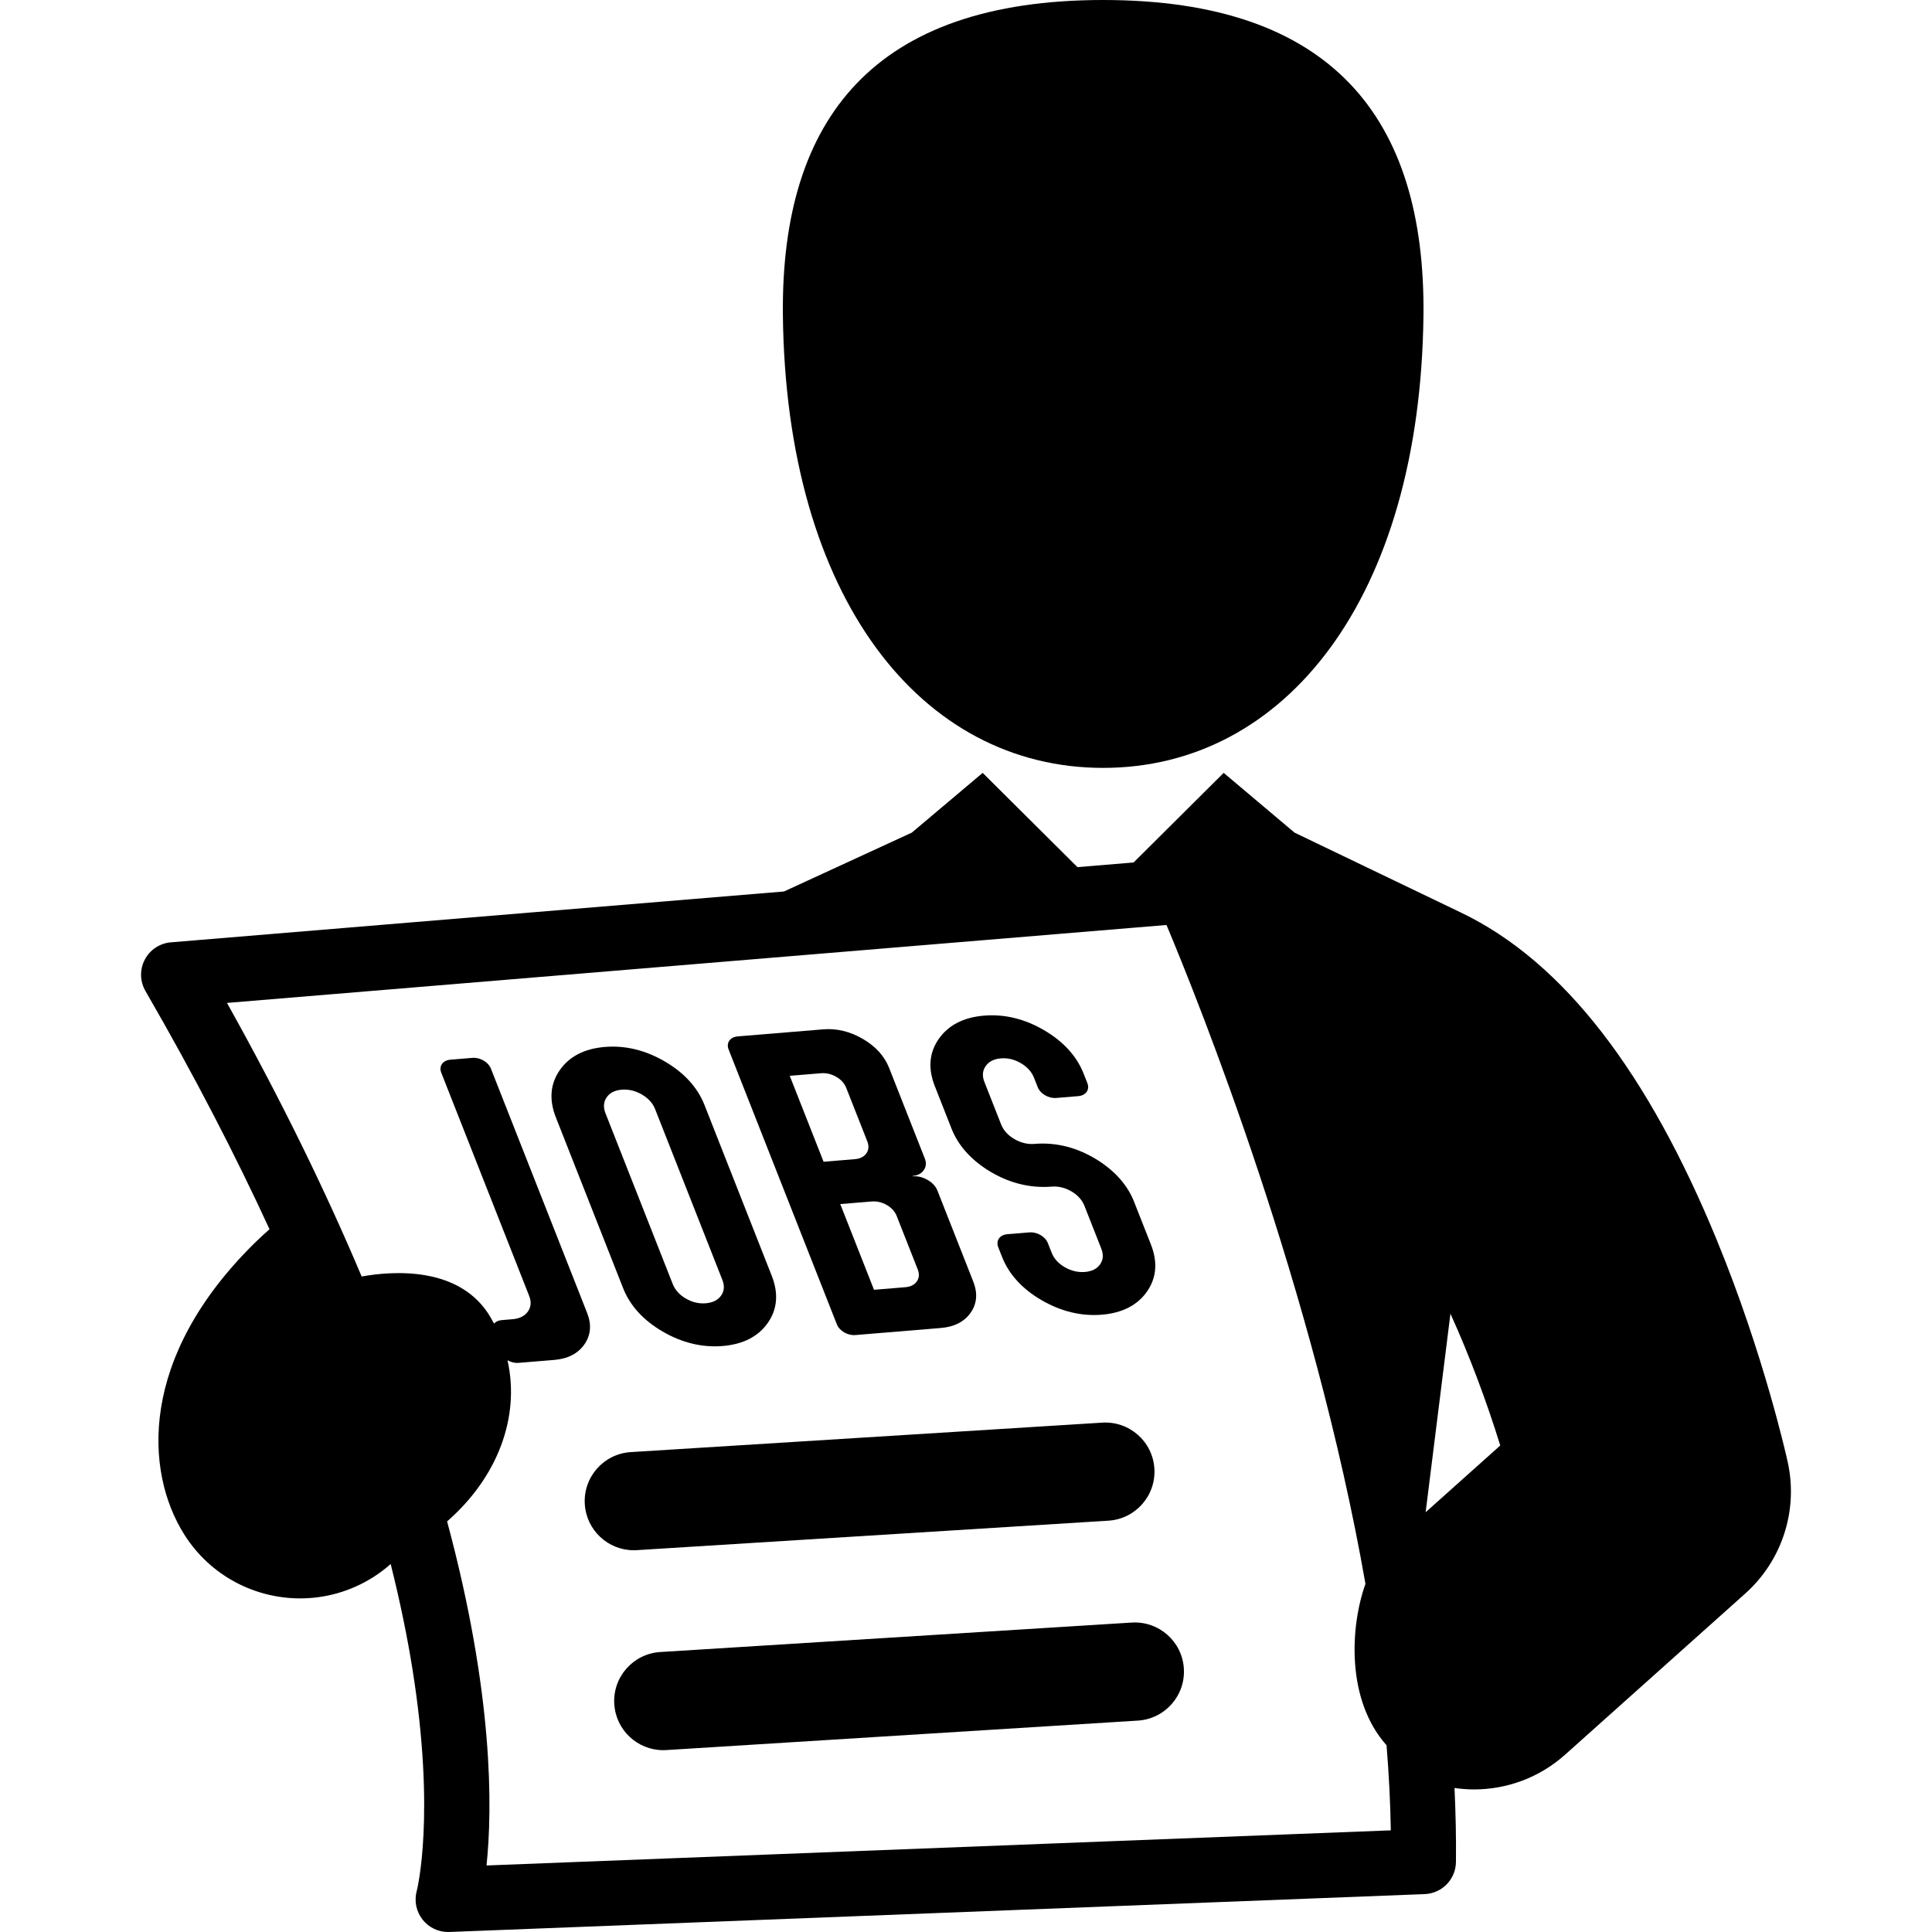
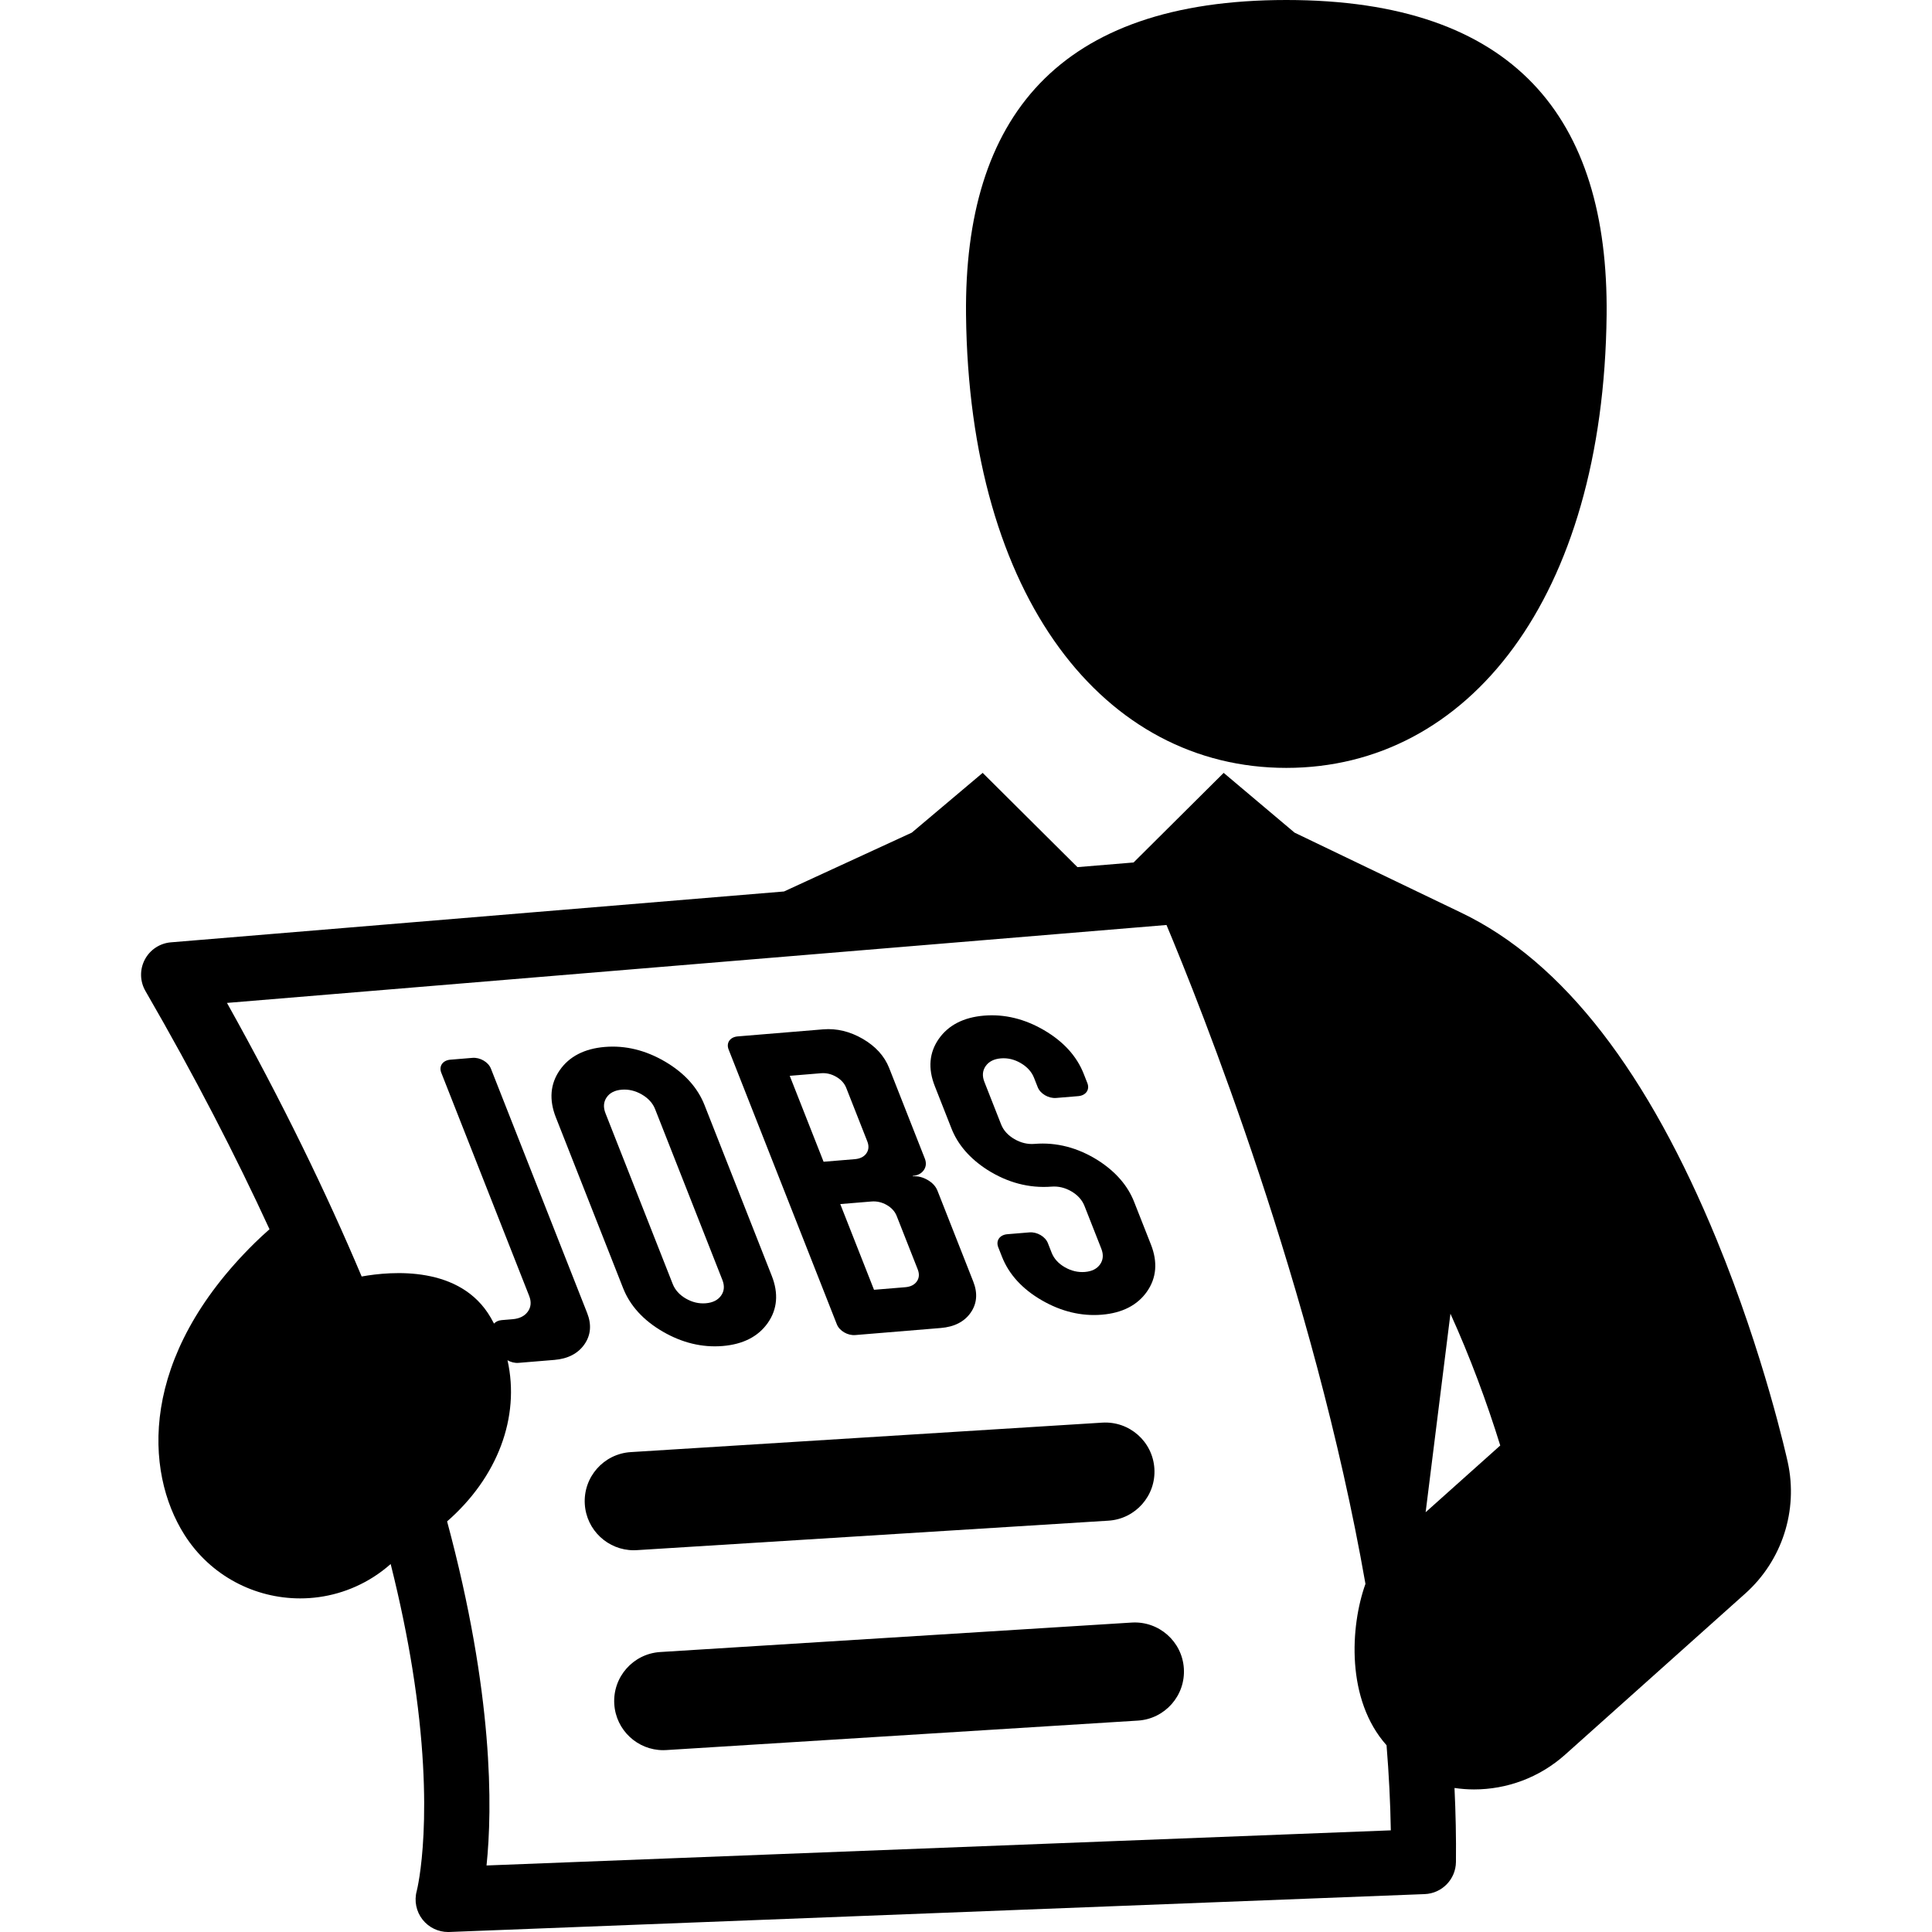
- <svg xmlns="http://www.w3.org/2000/svg" version="1.1" id="Capa_1" x="0px" y="0px" width="393.333px" height="393.333px" viewBox="0 0 393.333 393.333" style="enable-background:new 0 0 393.333 393.333;" xml:space="preserve">
+ <svg xmlns="http://www.w3.org/2000/svg" id="esp7k3x8Ywr1" viewBox="0 0 393.333 393.333" shape-rendering="geometricPrecision" text-rendering="geometricPrecision">
  <g>
    <g>
-       <path d="M363.967,297.689c-0.192-0.883-4.84-21.865-14.451-45.248c-13.891-33.793-31.048-56.599-52.104-66.662    c-3.387-1.619-33.855-16.264-33.855-16.264l-14.431-12.168l-18.343,18.244l-11.427,0.948l-19.296-19.191l-14.43,12.168    l-26.014,11.978L34.791,191.848c-2.26,0.188-4.268,1.519-5.318,3.529c-1.051,2.01-0.999,4.418,0.137,6.381    c10.109,17.473,18.418,33.645,25.258,48.499c-1.091,0.968-2.101,1.897-2.979,2.761c-23.656,23.252-22.507,46.557-14.336,59.449    c5.305,8.37,14.331,12.949,23.558,12.948c5.1,0,10.262-1.399,14.888-4.332c1.271-0.806,2.446-1.702,3.538-2.666    c2.004,7.994,3.421,15.089,4.412,21.257c4.784,29.787,0.981,44.966,0.895,45.301c-0.552,2.027-0.108,4.197,1.196,5.847    c1.258,1.59,3.171,2.512,5.189,2.512c0.085,0,0.171-0.002,0.257-0.005l198.567-7.712c3.524-0.138,6.322-3.015,6.361-6.541    c0.055-4.963-0.055-9.994-0.294-15.066c1.316,0.191,2.646,0.297,3.978,0.297c6.61,0,13.248-2.341,18.563-7.095l36.667-32.798    C362.815,317.715,366.117,307.503,363.967,297.689z M99.053,379.788c1.212-11.646,1.433-34.916-8.028-70.05    c10.259-8.957,14.898-21.198,12.298-32.807c0.675,0.387,1.473,0.596,2.239,0.533l7.301-0.602c2.749-0.229,4.805-1.291,6.112-3.159    s1.497-4.015,0.566-6.38l-19.6-49.771c-0.526-1.334-2.206-2.311-3.753-2.183l-4.499,0.371c-1.549,0.127-2.378,1.312-1.853,2.646    l17.894,45.438c0.478,1.213,0.388,2.288-0.268,3.202c-0.652,0.91-1.695,1.434-3.104,1.549l-2.225,0.186    c-0.678,0.055-1.207,0.321-1.556,0.707c-0.217-0.414-0.442-0.826-0.68-1.234c-6.162-10.612-20.114-9.461-26.267-8.354    c-7.121-16.881-16.102-35.438-27.418-55.698l191.274-15.865c6.715,16.009,30.012,74.18,40.505,134.142    c-3.106,8.659-3.964,23.608,4.294,32.854c0.476,5.842,0.775,11.63,0.87,17.324L99.053,379.788z M290.243,307.875l5.05-40.421    c3.927,8.646,7.405,17.985,10.141,26.833L290.243,307.875z" />
-       <path d="M224.593,156.334c36.981,0,64.579-34.458,65.209-92.241C290.201,23.996,271.107,0,224.593,0    c-46.517,0-65.614,23.996-65.208,64.093C160.013,121.876,187.609,156.334,224.593,156.334z" />
-       <path d="M129.664,315.591l96-6c5.512-0.344,9.701-5.092,9.355-10.604c-0.344-5.512-5.087-9.692-10.604-9.355l-96,6    c-5.512,0.344-9.701,5.092-9.356,10.604c0.331,5.301,4.733,9.377,9.971,9.377C129.24,315.611,129.452,315.605,129.664,315.591z" />
-       <path d="M230.416,330.334l-96,6c-5.512,0.344-9.701,5.092-9.356,10.604c0.331,5.3,4.733,9.376,9.971,9.376    c0.21,0,0.421-0.008,0.634-0.021l96-6c5.512-0.344,9.701-5.092,9.355-10.604C240.676,334.178,235.926,330,230.416,330.334z" />
-       <path d="M134.923,271.093c3.941,2.293,8.047,3.282,12.201,2.939c4.155-0.343,7.246-1.927,9.191-4.704    c1.945-2.779,2.217-6.001,0.808-9.581l-13.694-34.774c-1.411-3.578-4.125-6.562-8.076-8.869    c-3.947-2.307-8.055-3.303-12.208-2.959c-4.154,0.342-7.244,1.934-9.184,4.727c-1.938,2.793-2.208,6.023-0.799,9.602    l13.695,34.774C128.265,265.825,130.979,268.803,134.923,271.093z M123.502,223.417c0.63-0.925,1.665-1.453,3.071-1.569    c1.405-0.115,2.784,0.213,4.098,0.978c1.315,0.764,2.224,1.767,2.701,2.978l13.694,34.774c0.478,1.211,0.389,2.289-0.266,3.2    c-0.654,0.914-1.697,1.436-3.104,1.552c-1.407,0.116-2.775-0.206-4.071-0.961c-1.289-0.749-2.186-1.745-2.664-2.956    l-13.694-34.773C122.79,225.425,122.869,224.343,123.502,223.417z" />
-       <path d="M170.374,269.619c0.526,1.334,2.207,2.312,3.754,2.183l17.407-1.437c2.749-0.229,4.794-1.273,6.078-3.111    c1.287-1.836,1.466-3.969,0.534-6.335l-7.29-18.512c-0.344-0.875-1.02-1.61-1.997-2.177c-0.987-0.575-2.004-0.825-3.019-0.741    l-0.033-0.085c1.013-0.084,1.775-0.479,2.259-1.172c0.486-0.694,0.559-1.489,0.215-2.365l-7.256-18.428    c-0.955-2.422-2.761-4.418-5.366-5.934c-2.607-1.516-5.322-2.17-8.068-1.943L150.184,211c-1.548,0.128-2.377,1.312-1.853,2.646    L170.374,269.619z M180.526,245.318c0.98,0.562,1.665,1.314,2.031,2.246l4.281,10.869c0.365,0.928,0.304,1.752-0.183,2.449    c-0.485,0.693-1.278,1.092-2.358,1.18l-6.358,0.524l-6.872-17.45l6.358-0.525C178.505,244.521,179.549,244.761,180.526,245.318z     M167.141,218.499c1.077-0.089,2.124,0.156,3.11,0.729s1.673,1.334,2.038,2.264l4.281,10.871c0.366,0.929,0.305,1.753-0.182,2.447    c-0.485,0.694-1.28,1.092-2.358,1.183l-6.358,0.524l-6.89-17.494L167.141,218.499z" />
-       <path d="M193.716,229.764c1.297,3.295,3.744,6.117,7.294,8.399c4.125,2.616,8.512,3.769,13.058,3.422    c1.395-0.114,2.755,0.208,4.044,0.958c1.292,0.752,2.193,1.749,2.67,2.96l3.428,8.704c0.477,1.212,0.396,2.289-0.243,3.199    c-0.636,0.912-1.673,1.433-3.079,1.549c-1.406,0.115-2.783-0.205-4.093-0.958c-1.309-0.75-2.213-1.744-2.689-2.955l-0.771-1.959    c-0.524-1.334-2.204-2.312-3.753-2.183l-4.501,0.371c-1.549,0.127-2.377,1.312-1.852,2.646l0.771,1.958    c1.41,3.579,4.131,6.555,8.09,8.846c3.958,2.29,8.072,3.279,12.227,2.937s7.246-1.927,9.193-4.706    c1.943-2.779,2.215-6.001,0.806-9.58l-3.428-8.704c-1.298-3.296-3.744-6.117-7.295-8.401c-4.127-2.615-8.49-3.754-12.97-3.384    c-1.406,0.116-2.785-0.213-4.1-0.977c-1.314-0.765-2.225-1.769-2.702-2.979l-3.41-8.662c-0.478-1.211-0.392-2.295,0.258-3.22    c0.649-0.928,1.691-1.457,3.097-1.573c1.405-0.115,2.776,0.215,4.073,0.979c1.299,0.768,2.202,1.771,2.678,2.98l0.755,1.916    c0.525,1.334,2.204,2.312,3.753,2.184l4.499-0.371c1.549-0.129,2.377-1.312,1.853-2.647l-0.754-1.915    c-1.408-3.578-4.125-6.562-8.074-8.869c-3.948-2.307-8.056-3.303-12.208-2.959c-4.154,0.342-7.252,1.934-9.211,4.728    c-1.954,2.795-2.231,6.026-0.822,9.604L193.716,229.764z" />
+       <path d="M363.967,297.689c-.192-.883-4.84-21.865-14.451-45.248-13.891-33.793-31.048-56.599-52.104-66.662-3.387-1.619-33.855-16.264-33.855-16.264l-14.431-12.168-18.343,18.244-11.427.948-19.296-19.191-14.43,12.168-26.014,11.978L34.791,191.848c-2.26.188-4.268,1.519-5.318,3.529-1.051,2.01-.999,4.418.137,6.381c10.109,17.473,18.418,33.645,25.258,48.499-1.091.968-2.101,1.897-2.979,2.761-23.656,23.252-22.507,46.557-14.336,59.449c5.305,8.37,14.331,12.949,23.558,12.948c5.1,0,10.262-1.399,14.888-4.332c1.271-.806,2.446-1.702,3.538-2.666c2.004,7.994,3.421,15.089,4.412,21.257c4.784,29.787.981,44.966.895,45.301-.552,2.027-.108,4.197,1.196,5.847c1.258,1.59,3.171,2.512,5.189,2.512.085,0,.171-.002.257-.005l198.567-7.712c3.524-.138,6.322-3.015,6.361-6.541.055-4.963-.055-9.994-.294-15.066c1.316.191,2.646.297,3.978.297c6.61,0,13.248-2.341,18.563-7.095l36.667-32.798c7.487-6.699,10.789-16.911,8.639-26.725ZM99.053,379.788c1.212-11.646,1.433-34.916-8.028-70.05c10.259-8.957,14.898-21.198,12.298-32.807.675.387,1.473.596,2.239.533l7.301-.602c2.749-.229,4.805-1.291,6.112-3.159s1.497-4.015.566-6.38l-19.6-49.771c-.526-1.334-2.206-2.311-3.753-2.183l-4.499.371c-1.549.127-2.378,1.312-1.853,2.646l17.894,45.438c.478,1.213.388,2.288-.268,3.202-.652.91-1.695,1.434-3.104,1.549l-2.225.186c-.678.055-1.207.321-1.556.707-.217-.414-.442-.826-.68-1.234-6.162-10.612-20.114-9.461-26.267-8.354-7.121-16.881-16.102-35.438-27.418-55.698l191.274-15.865c6.715,16.009,30.012,74.18,40.505,134.142-3.106,8.659-3.964,23.608,4.294,32.854.476,5.842.775,11.63.87,17.324L99.053,379.788Zm191.19-71.913l5.05-40.421c3.927,8.646,7.405,17.985,10.141,26.833l-15.191,13.588Z" />
+       <path id="esp7k3x8Ywr5" d="M224.593,156.334c36.981,0,64.579-34.458,65.209-92.241C290.201,23.996,271.107,0,224.593,0c-46.517,0-65.614,23.996-65.208,64.093.628,57.783,28.224,92.241,65.208,92.241Z" transform="translate(37.28729 0)" />
+       <path d="M129.664,315.591l96-6c5.512-.344,9.701-5.092,9.355-10.604-.344-5.512-5.087-9.692-10.604-9.355l-96,6c-5.512.344-9.701,5.092-9.356,10.604.331,5.301,4.733,9.377,9.971,9.377.21-.002.422-.008.634-.022Z" />
+       <path d="M230.416,330.334l-96,6c-5.512.344-9.701,5.092-9.356,10.604.331,5.3,4.733,9.376,9.971,9.376.21,0,.421-.008.634-.021l96-6c5.512-.344,9.701-5.092,9.355-10.604-.344-5.511-5.094-9.689-10.604-9.355Z" />
+       <path d="M134.923,271.093c3.941,2.293,8.047,3.282,12.201,2.939c4.155-.343,7.246-1.927,9.191-4.704c1.945-2.779,2.217-6.001.808-9.581l-13.694-34.774c-1.411-3.578-4.125-6.562-8.076-8.869-3.947-2.307-8.055-3.303-12.208-2.959-4.154.342-7.244,1.934-9.184,4.727-1.938,2.793-2.208,6.023-.799,9.602l13.695,34.774c1.408,3.577,4.122,6.555,8.066,8.845Zm-11.421-47.676c.63-.925,1.665-1.453,3.071-1.569c1.405-.115,2.784.213,4.098.978c1.315.764,2.224,1.767,2.701,2.978l13.694,34.774c.478,1.211.389,2.289-.266,3.2-.654.914-1.697,1.436-3.104,1.552s-2.775-.206-4.071-.961c-1.289-.749-2.186-1.745-2.664-2.956L123.267,226.64c-.477-1.215-.398-2.297.235-3.223Z" />
+       <path d="M170.374,269.619c.526,1.334,2.207,2.312,3.754,2.183l17.407-1.437c2.749-.229,4.794-1.273,6.078-3.111c1.287-1.836,1.466-3.969.534-6.335l-7.29-18.512c-.344-.875-1.02-1.61-1.997-2.177-.987-.575-2.004-.825-3.019-.741l-.033-.085c1.013-.084,1.775-.479,2.259-1.172.486-.694.559-1.489.215-2.365l-7.256-18.428c-.955-2.422-2.761-4.418-5.366-5.934-2.607-1.516-5.322-2.17-8.068-1.943L150.184,211c-1.548.128-2.377,1.312-1.853,2.646l22.043,55.973Zm10.152-24.301c.98.562,1.665,1.314,2.031,2.246l4.281,10.869c.365.928.304,1.752-.183,2.449-.485.693-1.278,1.092-2.358,1.18l-6.358.524-6.872-17.45l6.358-.525c1.08-.09,2.124.15,3.101.707Zm-13.385-26.819c1.077-.089,2.124.156,3.11.729s1.673,1.334,2.038,2.264l4.281,10.871c.366.929.305,1.753-.182,2.447-.485.694-1.28,1.092-2.358,1.183l-6.358.524-6.89-17.494l6.359-.524Z" />
+       <path d="M193.716,229.764c1.297,3.295,3.744,6.117,7.294,8.399c4.125,2.616,8.512,3.769,13.058,3.422c1.395-.114,2.755.208,4.044.958c1.292.752,2.193,1.749,2.67,2.96l3.428,8.704c.477,1.212.396,2.289-.243,3.199-.636.912-1.673,1.433-3.079,1.549-1.406.115-2.783-.205-4.093-.958-1.309-.75-2.213-1.744-2.689-2.955l-.771-1.959c-.524-1.334-2.204-2.312-3.753-2.183l-4.501.371c-1.549.127-2.377,1.312-1.852,2.646l.771,1.958c1.41,3.579,4.131,6.555,8.09,8.846c3.958,2.29,8.072,3.279,12.227,2.937s7.246-1.927,9.193-4.706c1.943-2.779,2.215-6.001.806-9.58l-3.428-8.704c-1.298-3.296-3.744-6.117-7.295-8.401-4.127-2.615-8.49-3.754-12.97-3.384-1.406.116-2.785-.213-4.1-.977-1.314-.765-2.225-1.769-2.702-2.979l-3.41-8.662c-.478-1.211-.392-2.295.258-3.22.649-.928,1.691-1.457,3.097-1.573c1.405-.115,2.776.215,4.073.979c1.299.768,2.202,1.771,2.678,2.98l.755,1.916c.525,1.334,2.204,2.312,3.753,2.184l4.499-.371c1.549-.129,2.377-1.312,1.853-2.647l-.754-1.915c-1.408-3.578-4.125-6.562-8.074-8.869-3.948-2.307-8.056-3.303-12.208-2.959-4.154.342-7.252,1.934-9.211,4.728-1.954,2.795-2.231,6.026-.822,9.604l3.408,8.662Z" />
    </g>
  </g>
-   <g>
- </g>
-   <g>
- </g>
-   <g>
- </g>
-   <g>
- </g>
-   <g>
- </g>
-   <g>
- </g>
-   <g>
- </g>
-   <g>
- </g>
-   <g>
- </g>
-   <g>
- </g>
-   <g>
- </g>
-   <g>
- </g>
-   <g>
- </g>
-   <g>
- </g>
-   <g>
- </g>
</svg>
